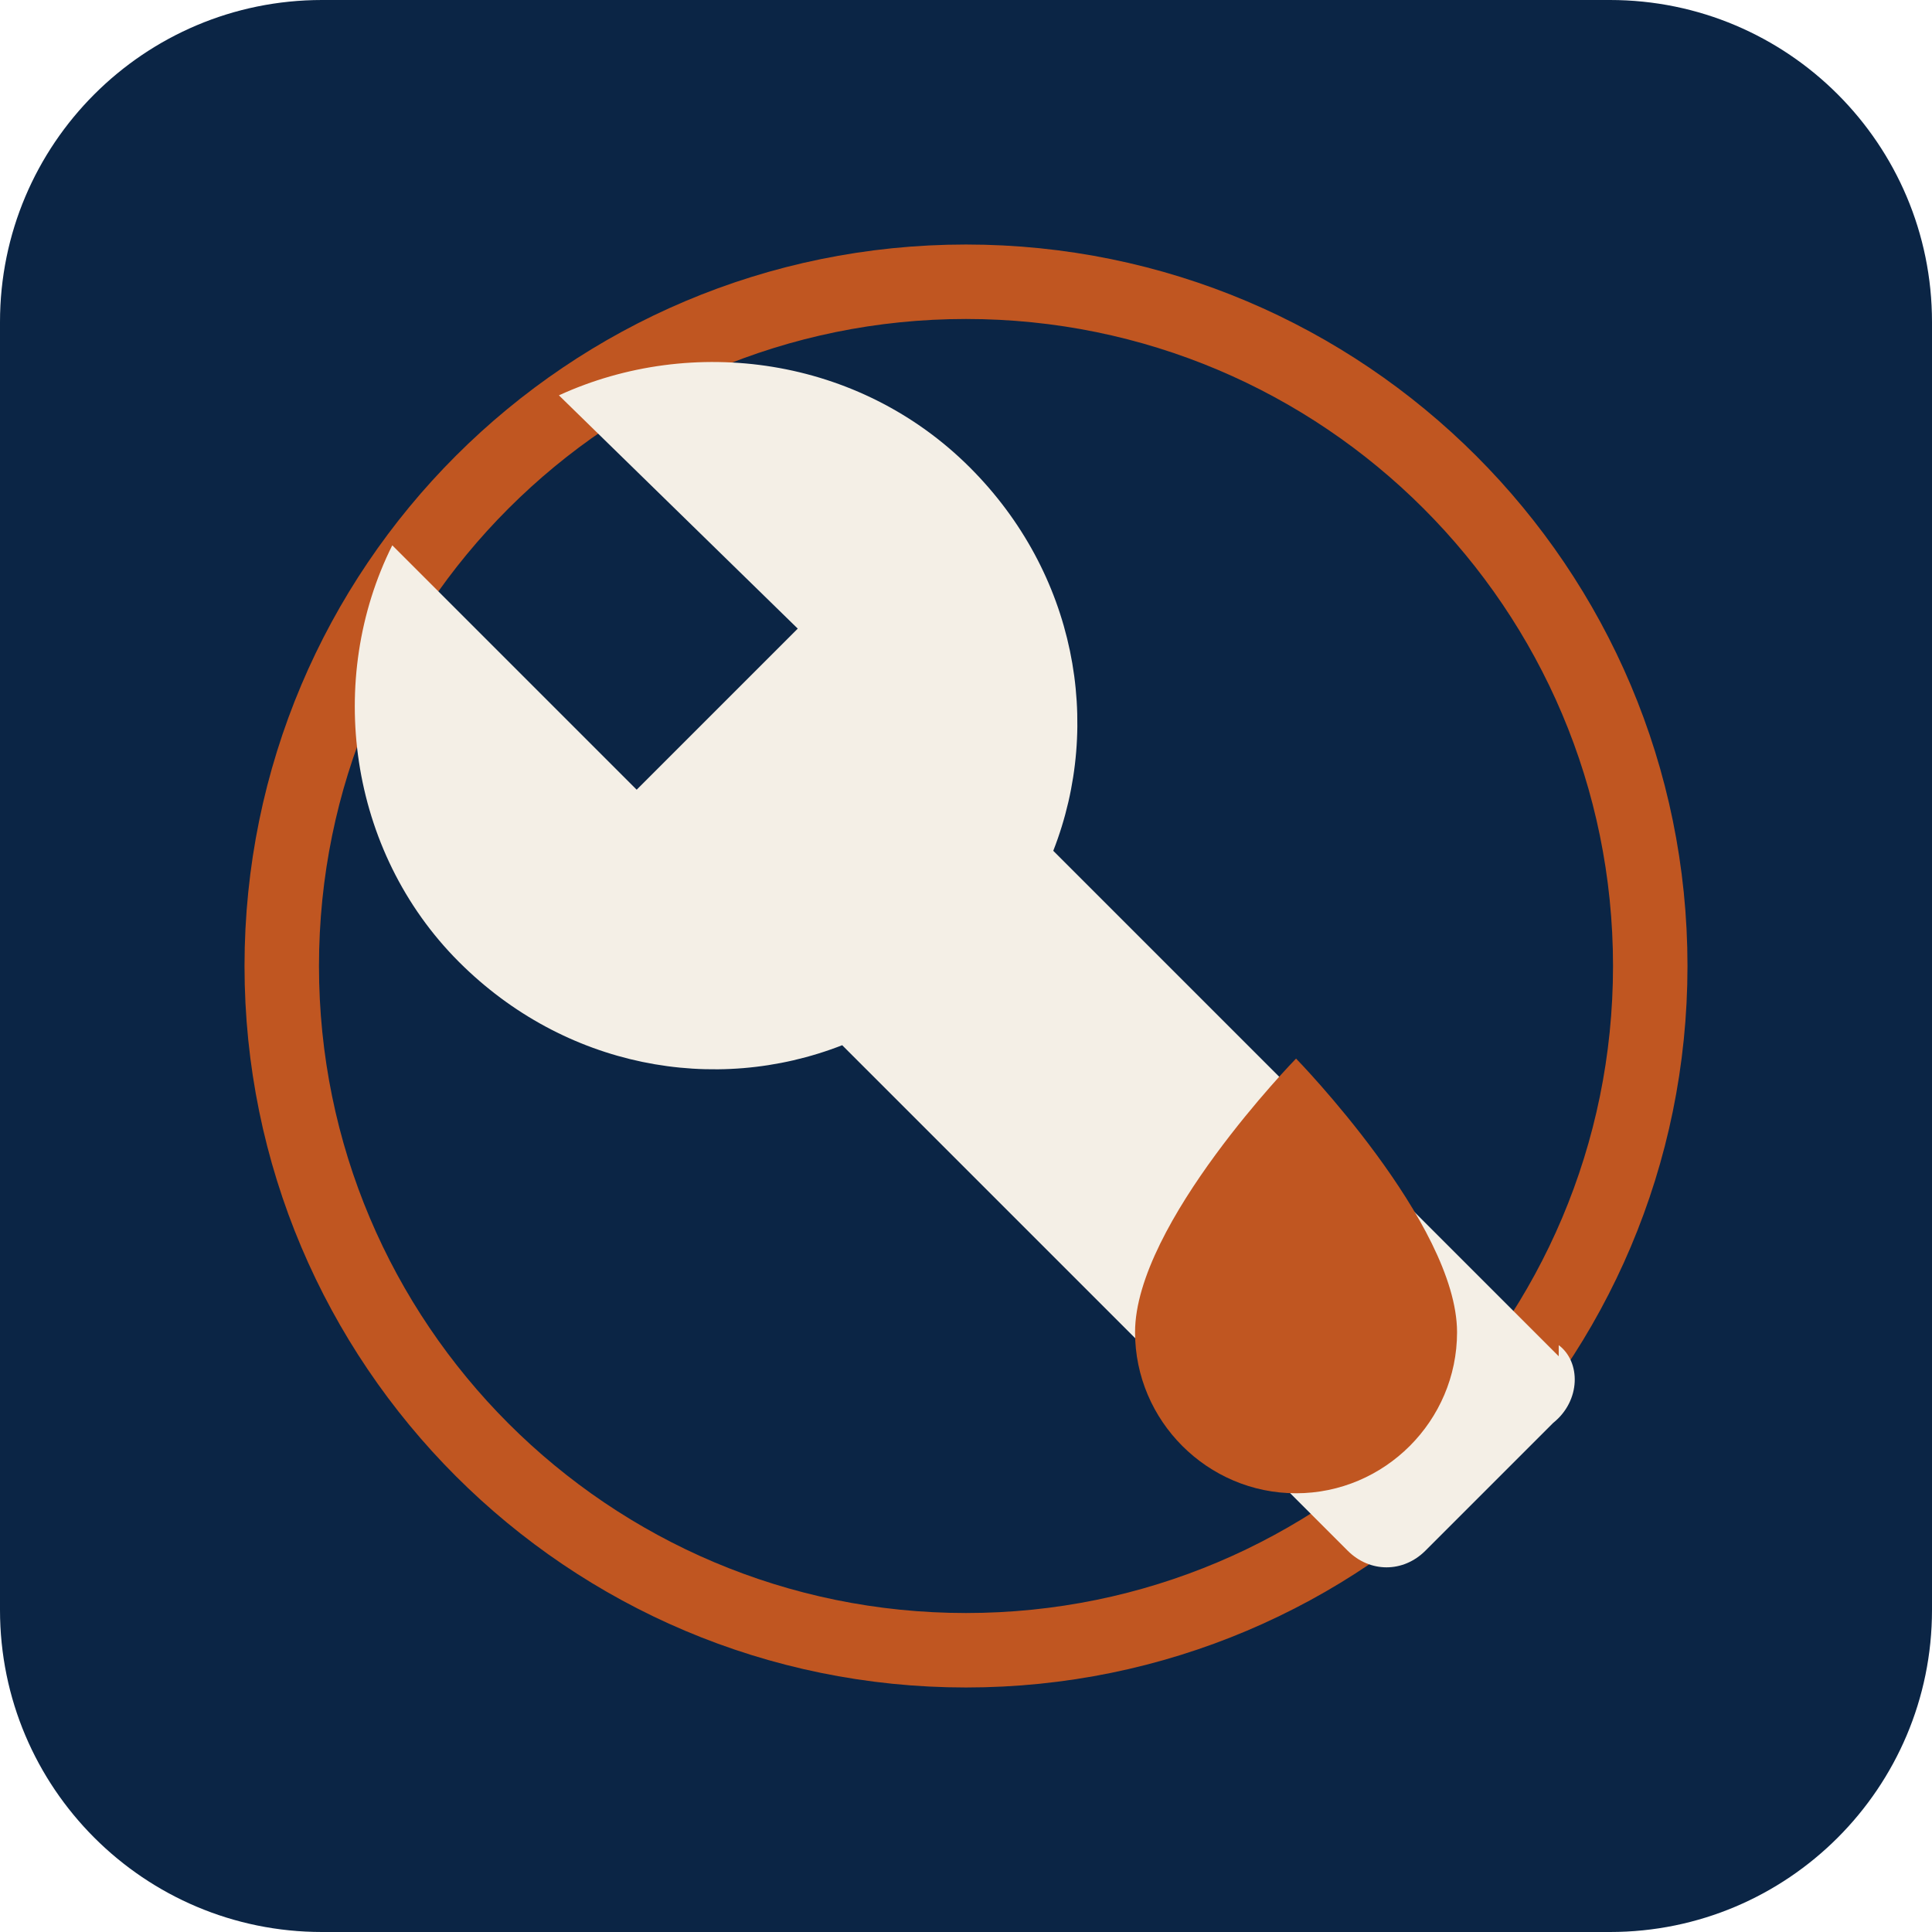
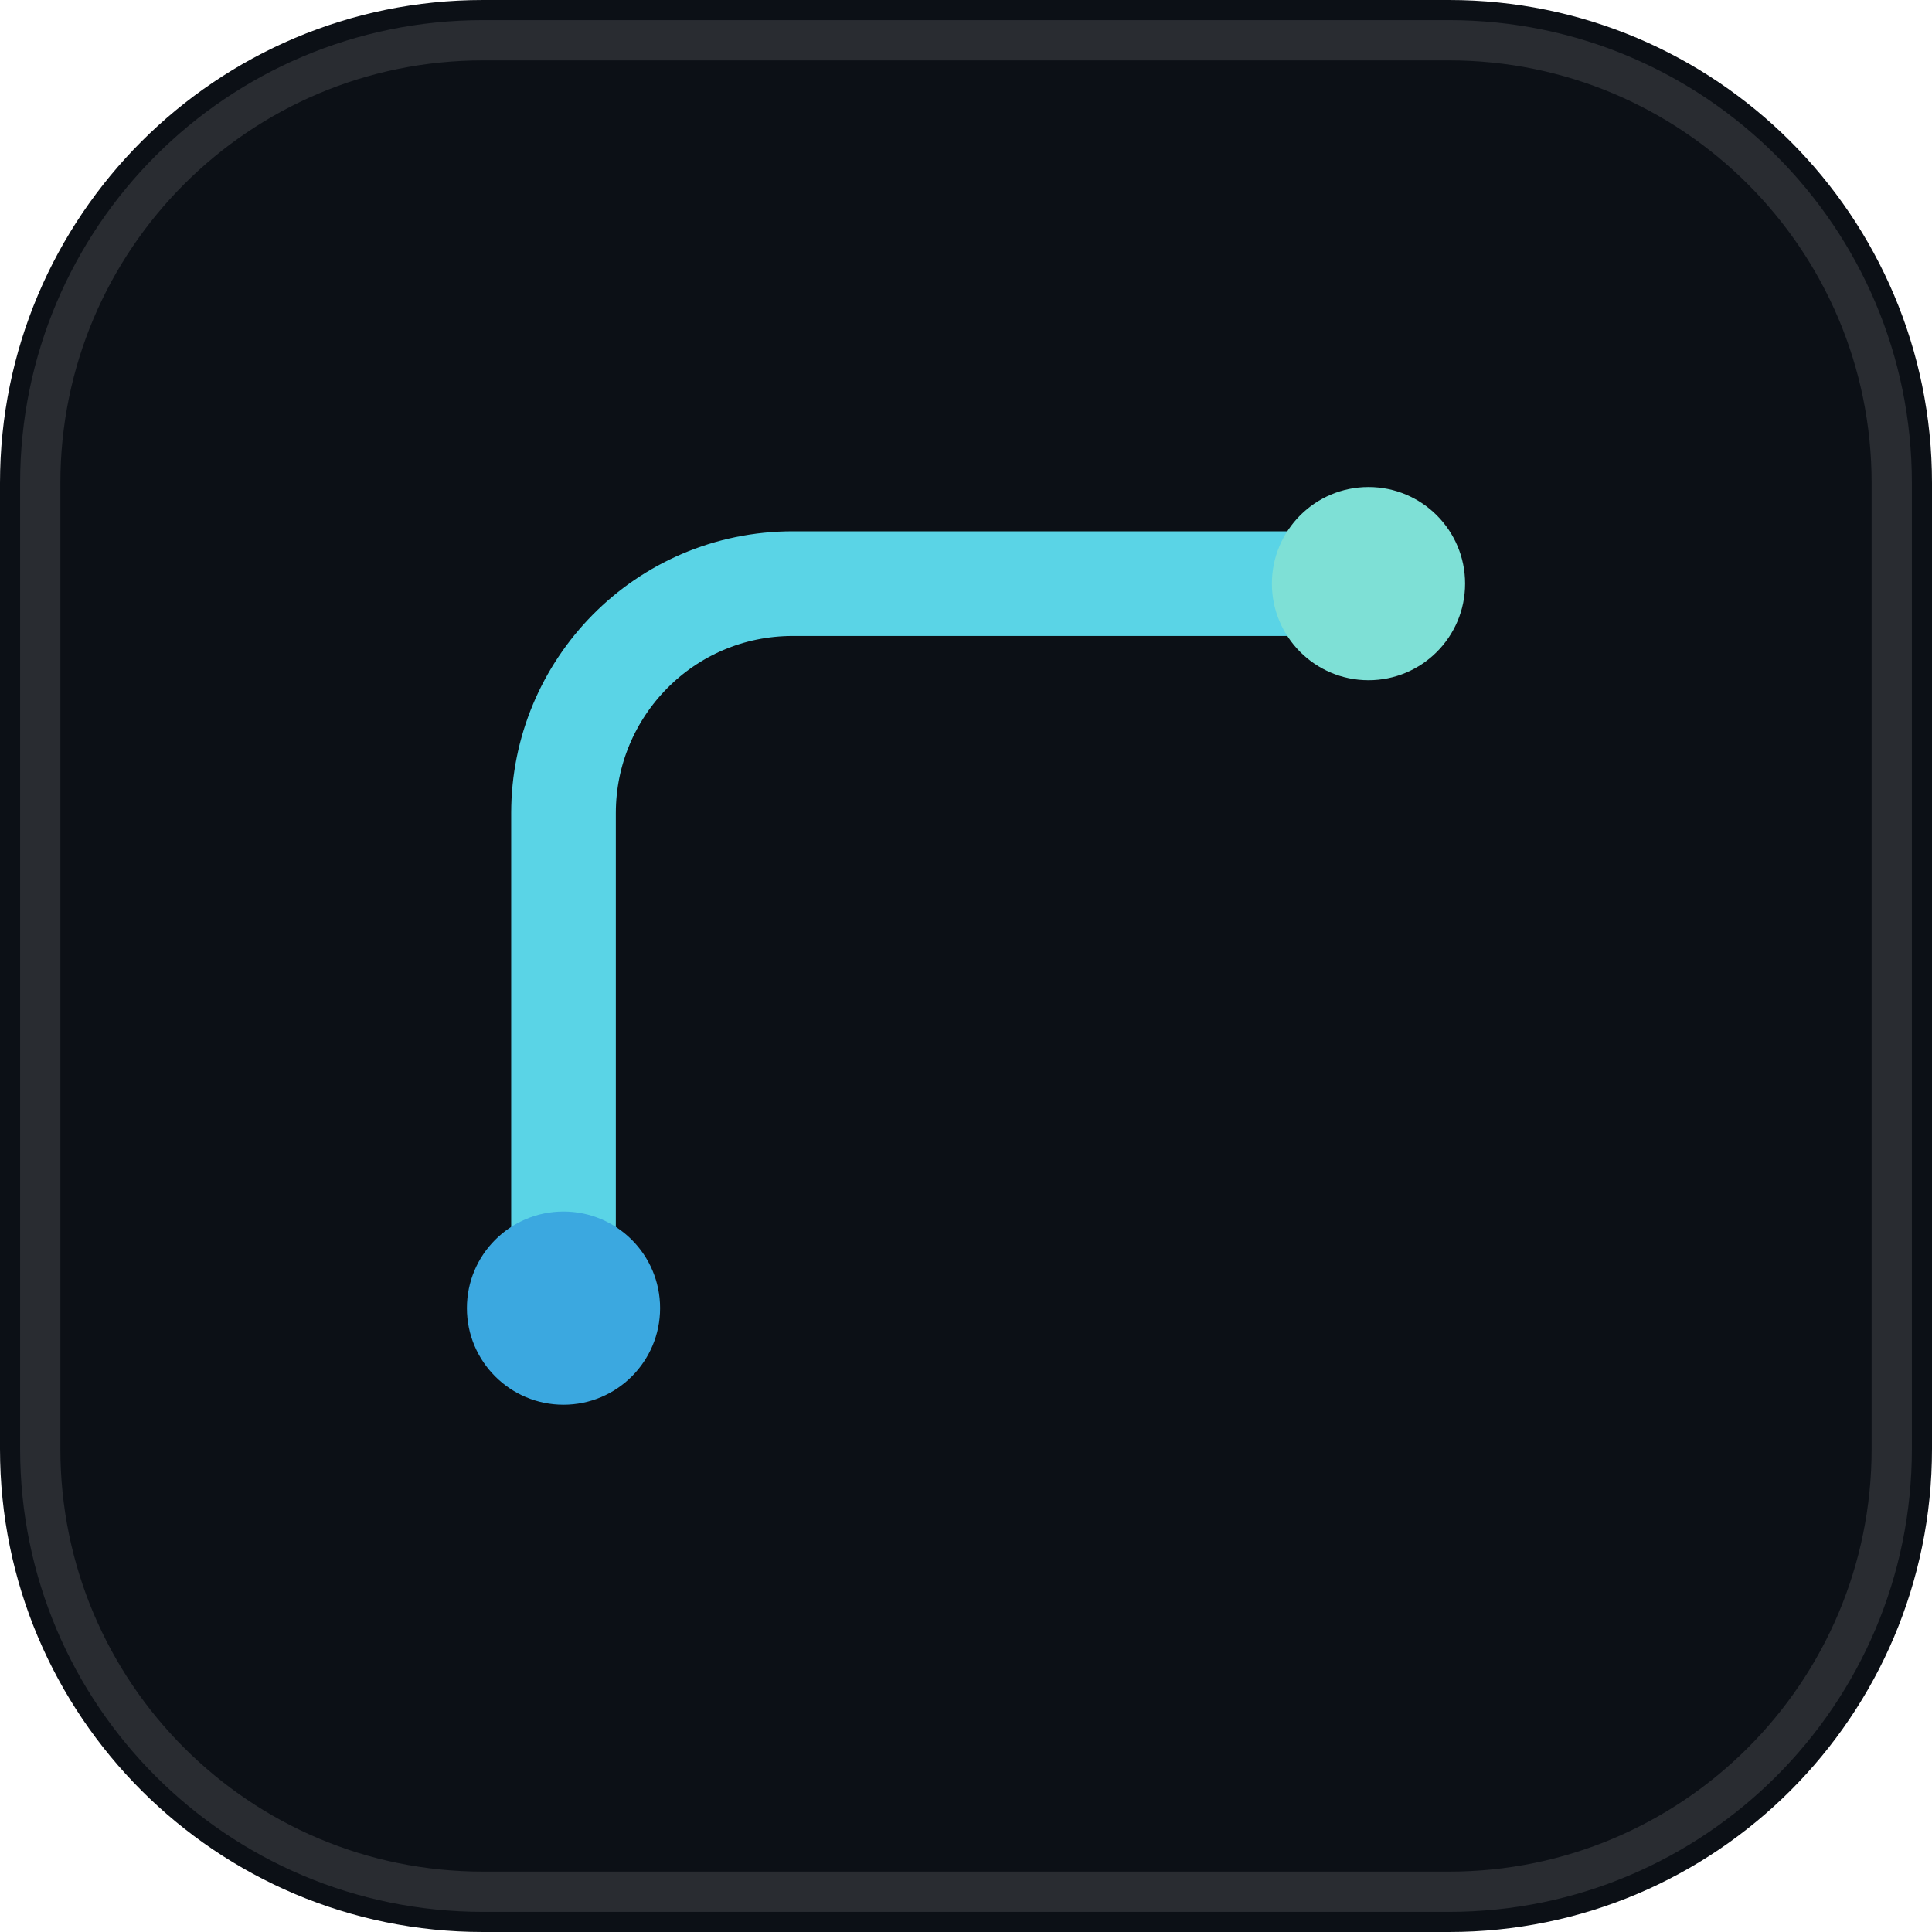
<svg xmlns="http://www.w3.org/2000/svg" viewBox="0 0 48 48" fill="none" role="img" aria-labelledby="logoTitle">
-   <rect width="48" height="48" rx="8" fill="#0B2545" />
-   <circle cx="24" cy="24" r="17" fill="none" stroke="#C05621" stroke-width="1.85" />
-   <g transform="translate(7.4 7.2) scale(1.38)">
-     <path fill="#F4EFE6" d="M22.7 19.2 13.6 10.1c.9-2.3.4-5-1.5-6.9-2-2-5-2.4-7.4-1.3L9 6.1 6.1 9 1.7 4.6C.5 7 .9 10.1 2.9 12.1c1.9 1.9 4.6 2.4 6.9 1.5l9.1 9.1c.4.4 1 .4 1.4 0l2.3-2.3c.5-.4.5-1.1.1-1.4z" />
-   </g>
-   <path fill="#C05621" d="M36.2 33.1c0 2.2-1.8 4-4 4s-4-1.8-4-4c0-2.7 4-6.8 4-6.8s4 4.1 4 6.8z" />
+   <rect width="48" height="48" rx="12" fill="#0C1016" />
+   <rect x="1" y="1" width="46" height="46" rx="11" fill="none" stroke="rgba(255,255,255,0.12)" />
+   <path d="M14 32.5V20.2c0-3.1 2.5-5.7 5.7-5.7H34" fill="none" stroke="#5AD4E6" stroke-width="2.6" stroke-linecap="round" stroke-linejoin="round" />
+   <circle cx="14" cy="32.5" r="2.4" fill="#3BA8E0" />
+   <circle cx="34" cy="14.5" r="2.4" fill="#7EE0D6" />
</svg>
